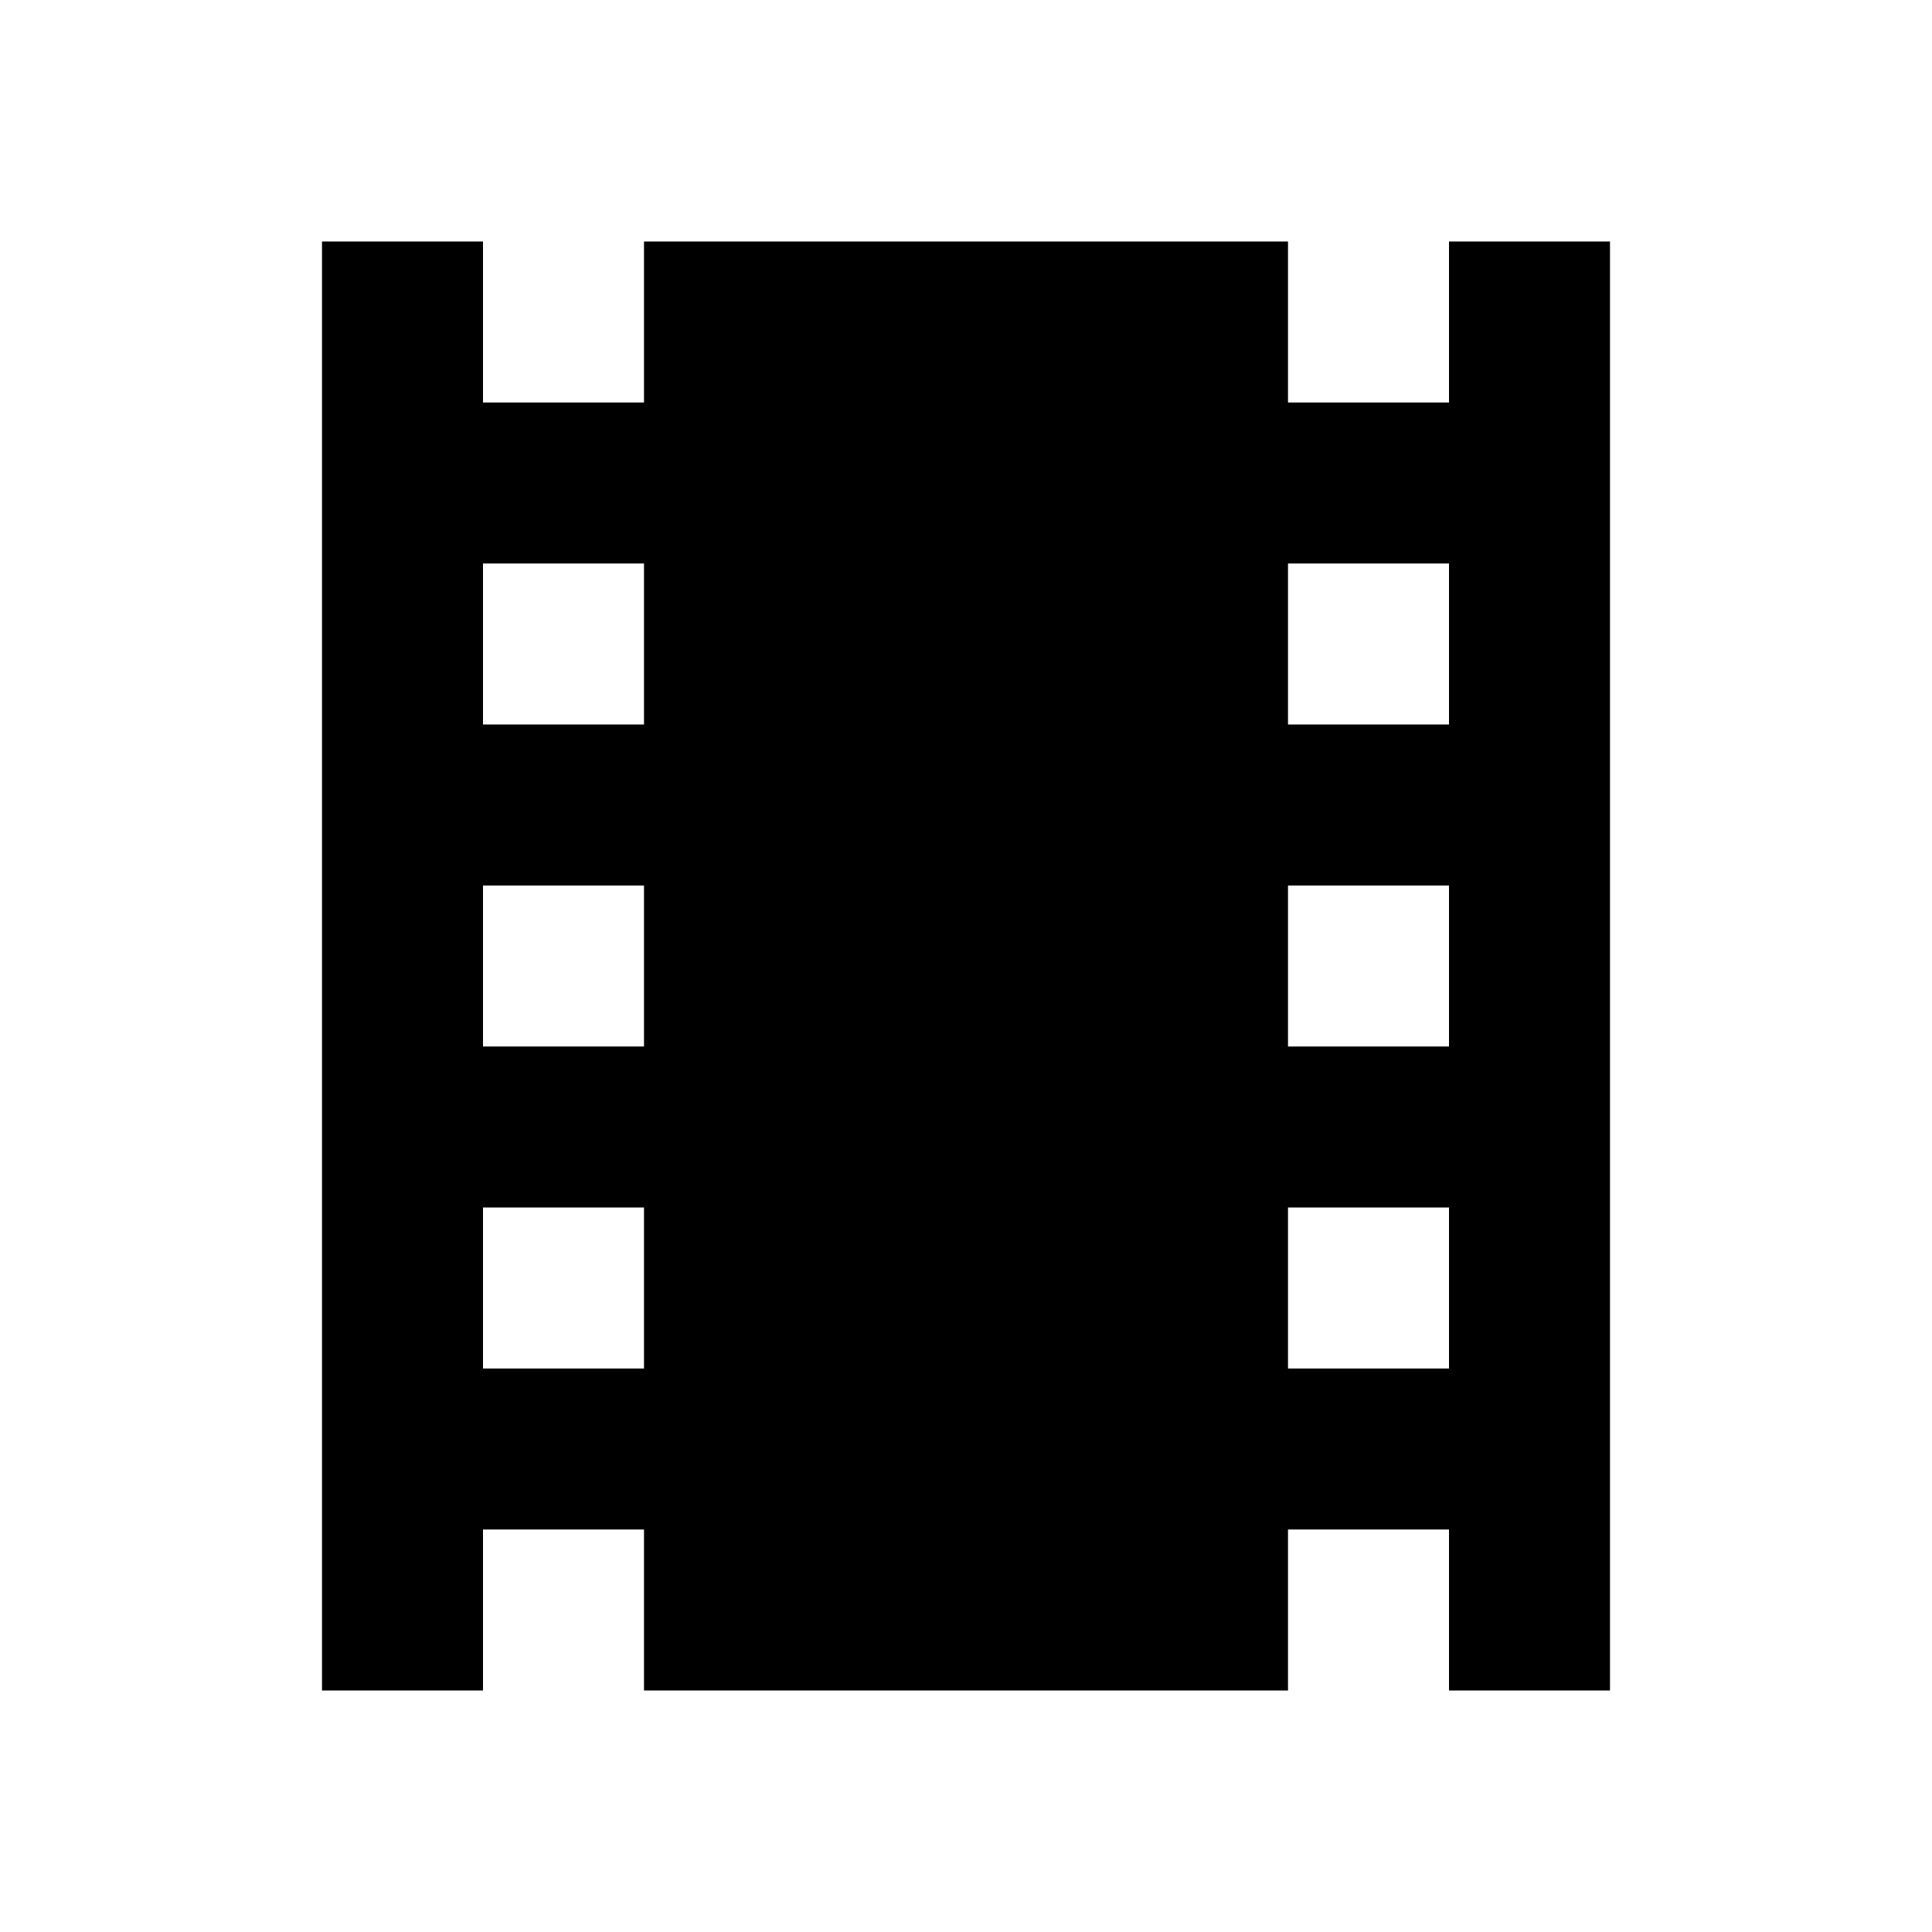
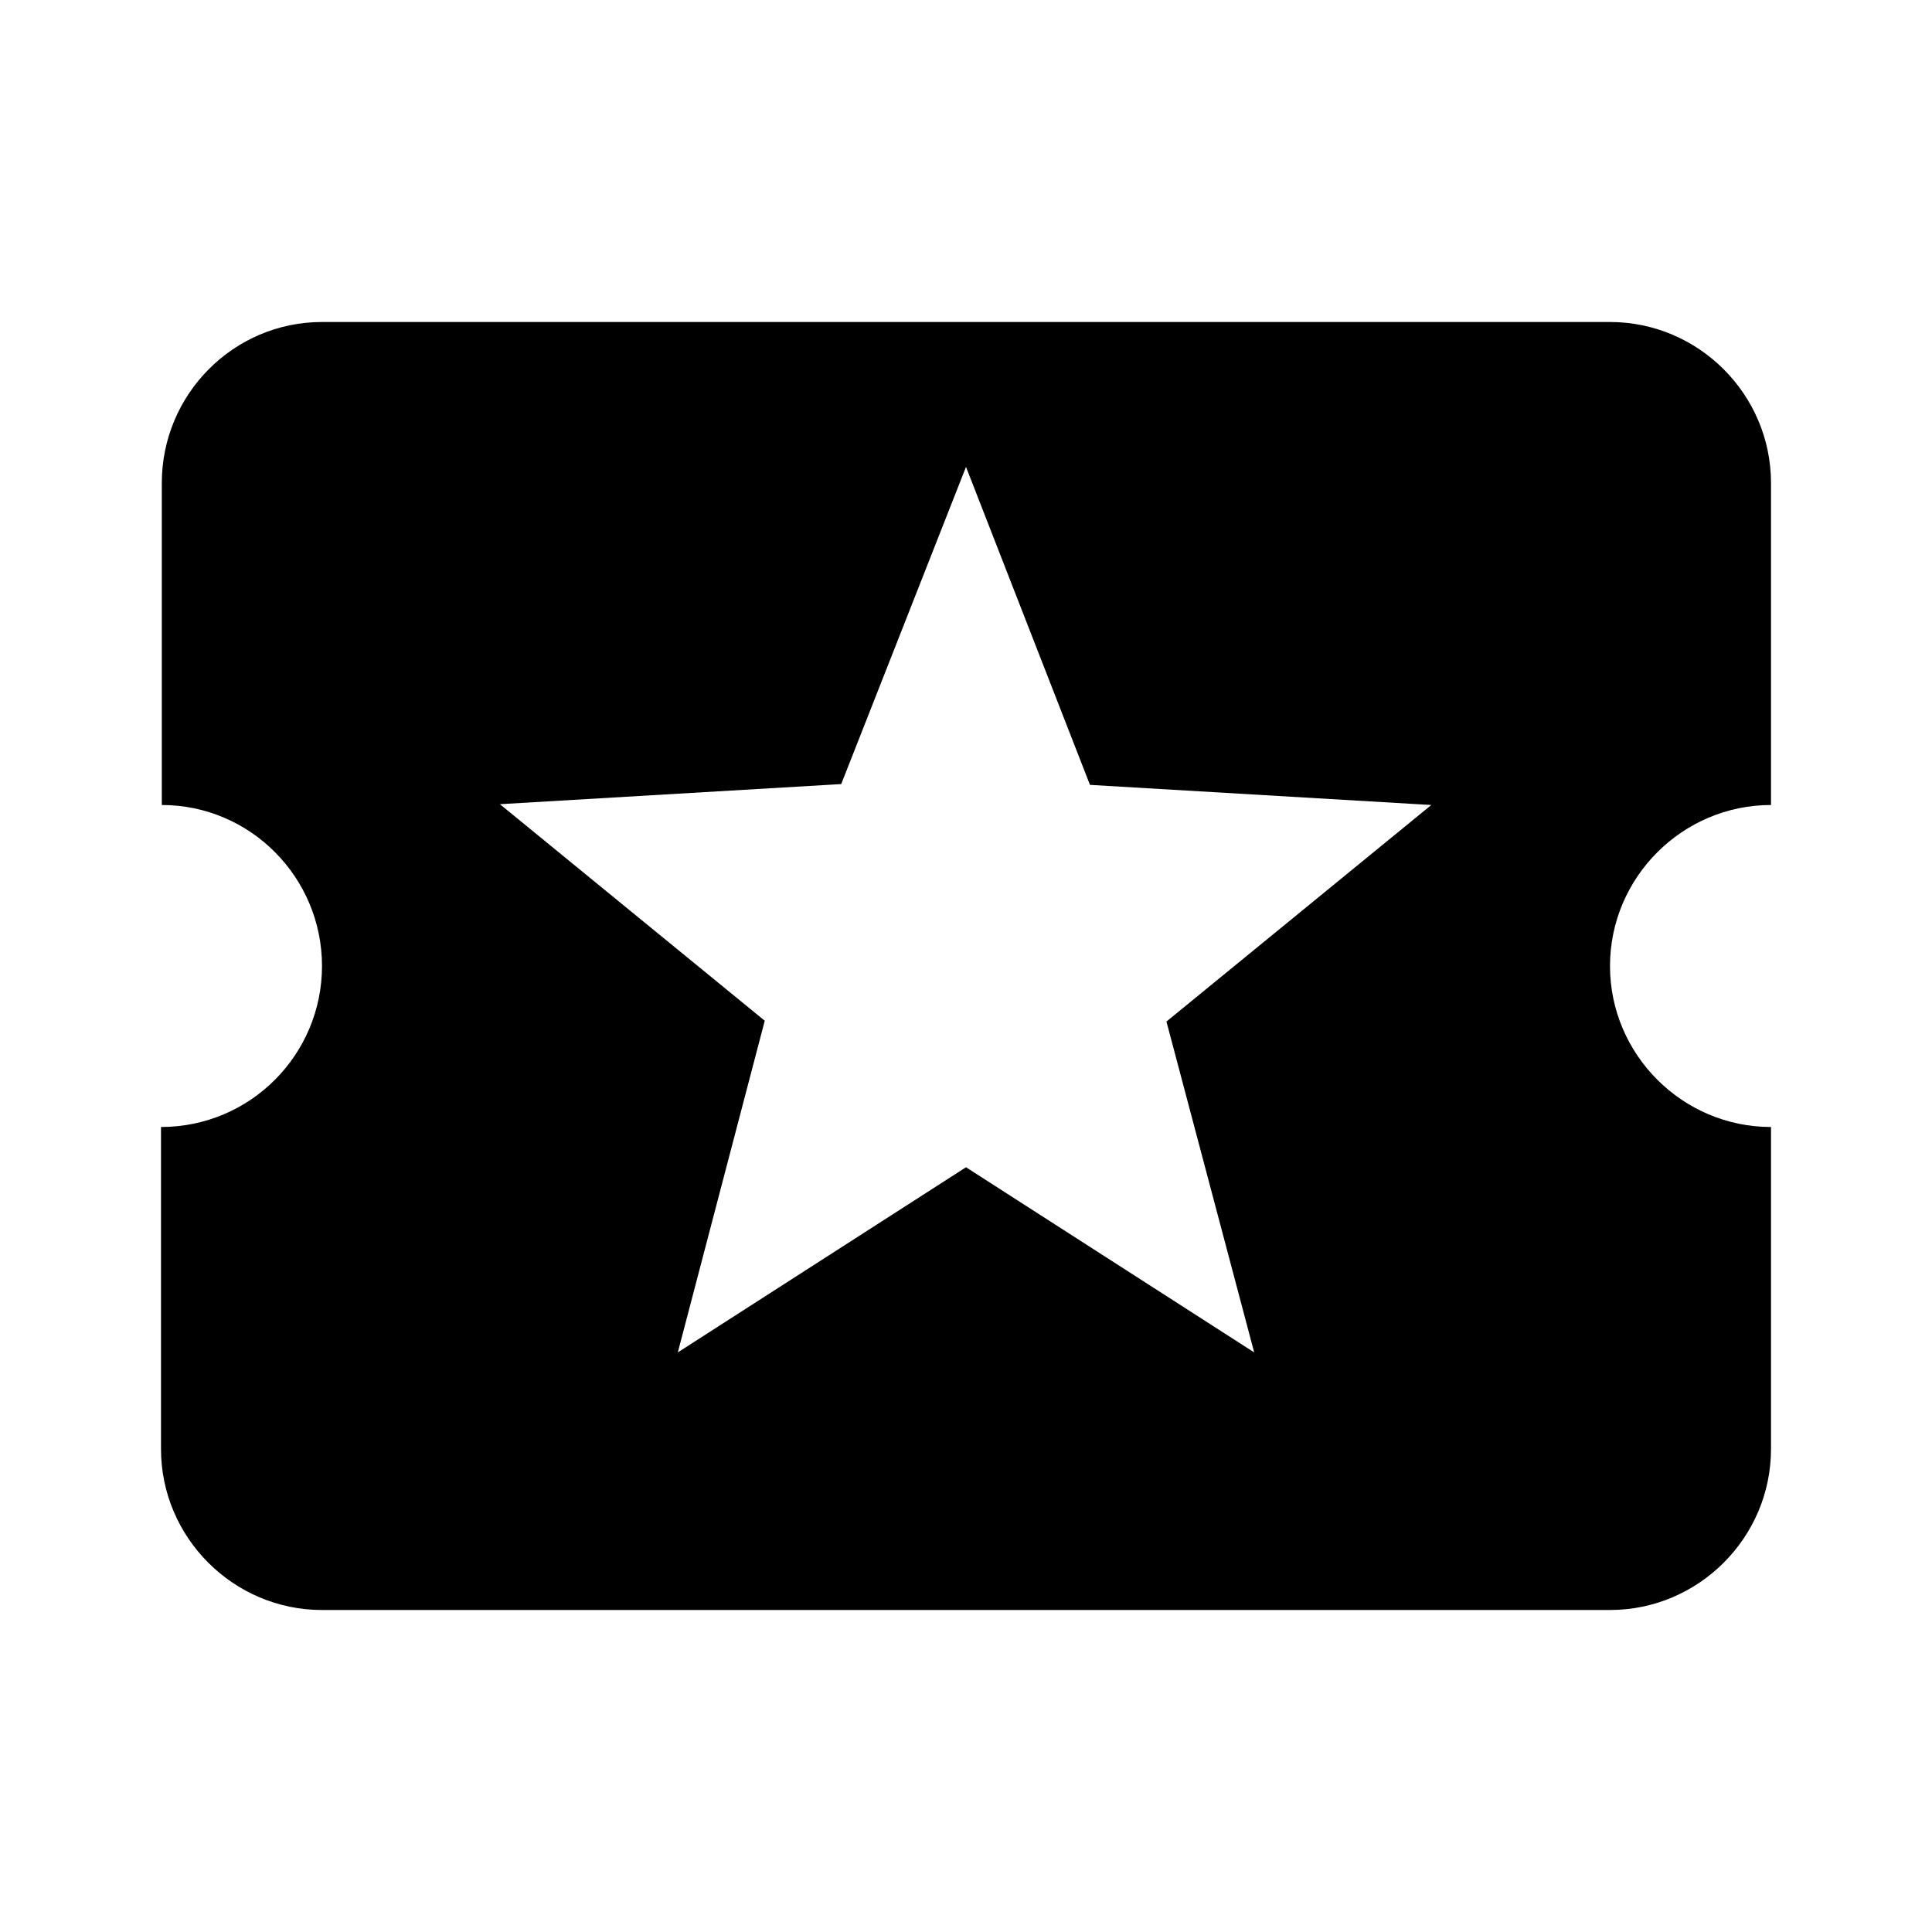
<svg xmlns="http://www.w3.org/2000/svg" viewBox="0 0 24 24" fill="black" width="24px" height="24px">
  <path d="M0 0h24v24H0z" fill="none" />
-   <path d="M18 3v2h-2V3H8v2H6V3H4v18h2v-2h2v2h8v-2h2v2h2V3h-2zM8 17H6v-2h2v2zm0-4H6v-2h2v2zm0-4H6V7h2v2zm10 8h-2v-2h2v2zm0-4h-2v-2h2v2zm0-4h-2V7h2v2z" />
+   <path d="M20 12c0-1.1.9-2 2-2V6c0-1.1-.9-2-2-2H4c-1.1 0-1.99.9-1.99 2v4c1.1 0 1.99.9 1.99 2s-.89 2-2 2v4c0 1.1.9 2 2 2h16c1.1 0 2-.9 2-2v-4c-1.1 0-2-.9-2-2zm-4.42 4.8L12 14.5l-3.58 2.3 1.08-4.12-3.29-2.69 4.24-.25L12 5.8l1.54 3.95 4.24.25-3.29 2.69 1.09 4.11z" />
</svg>
